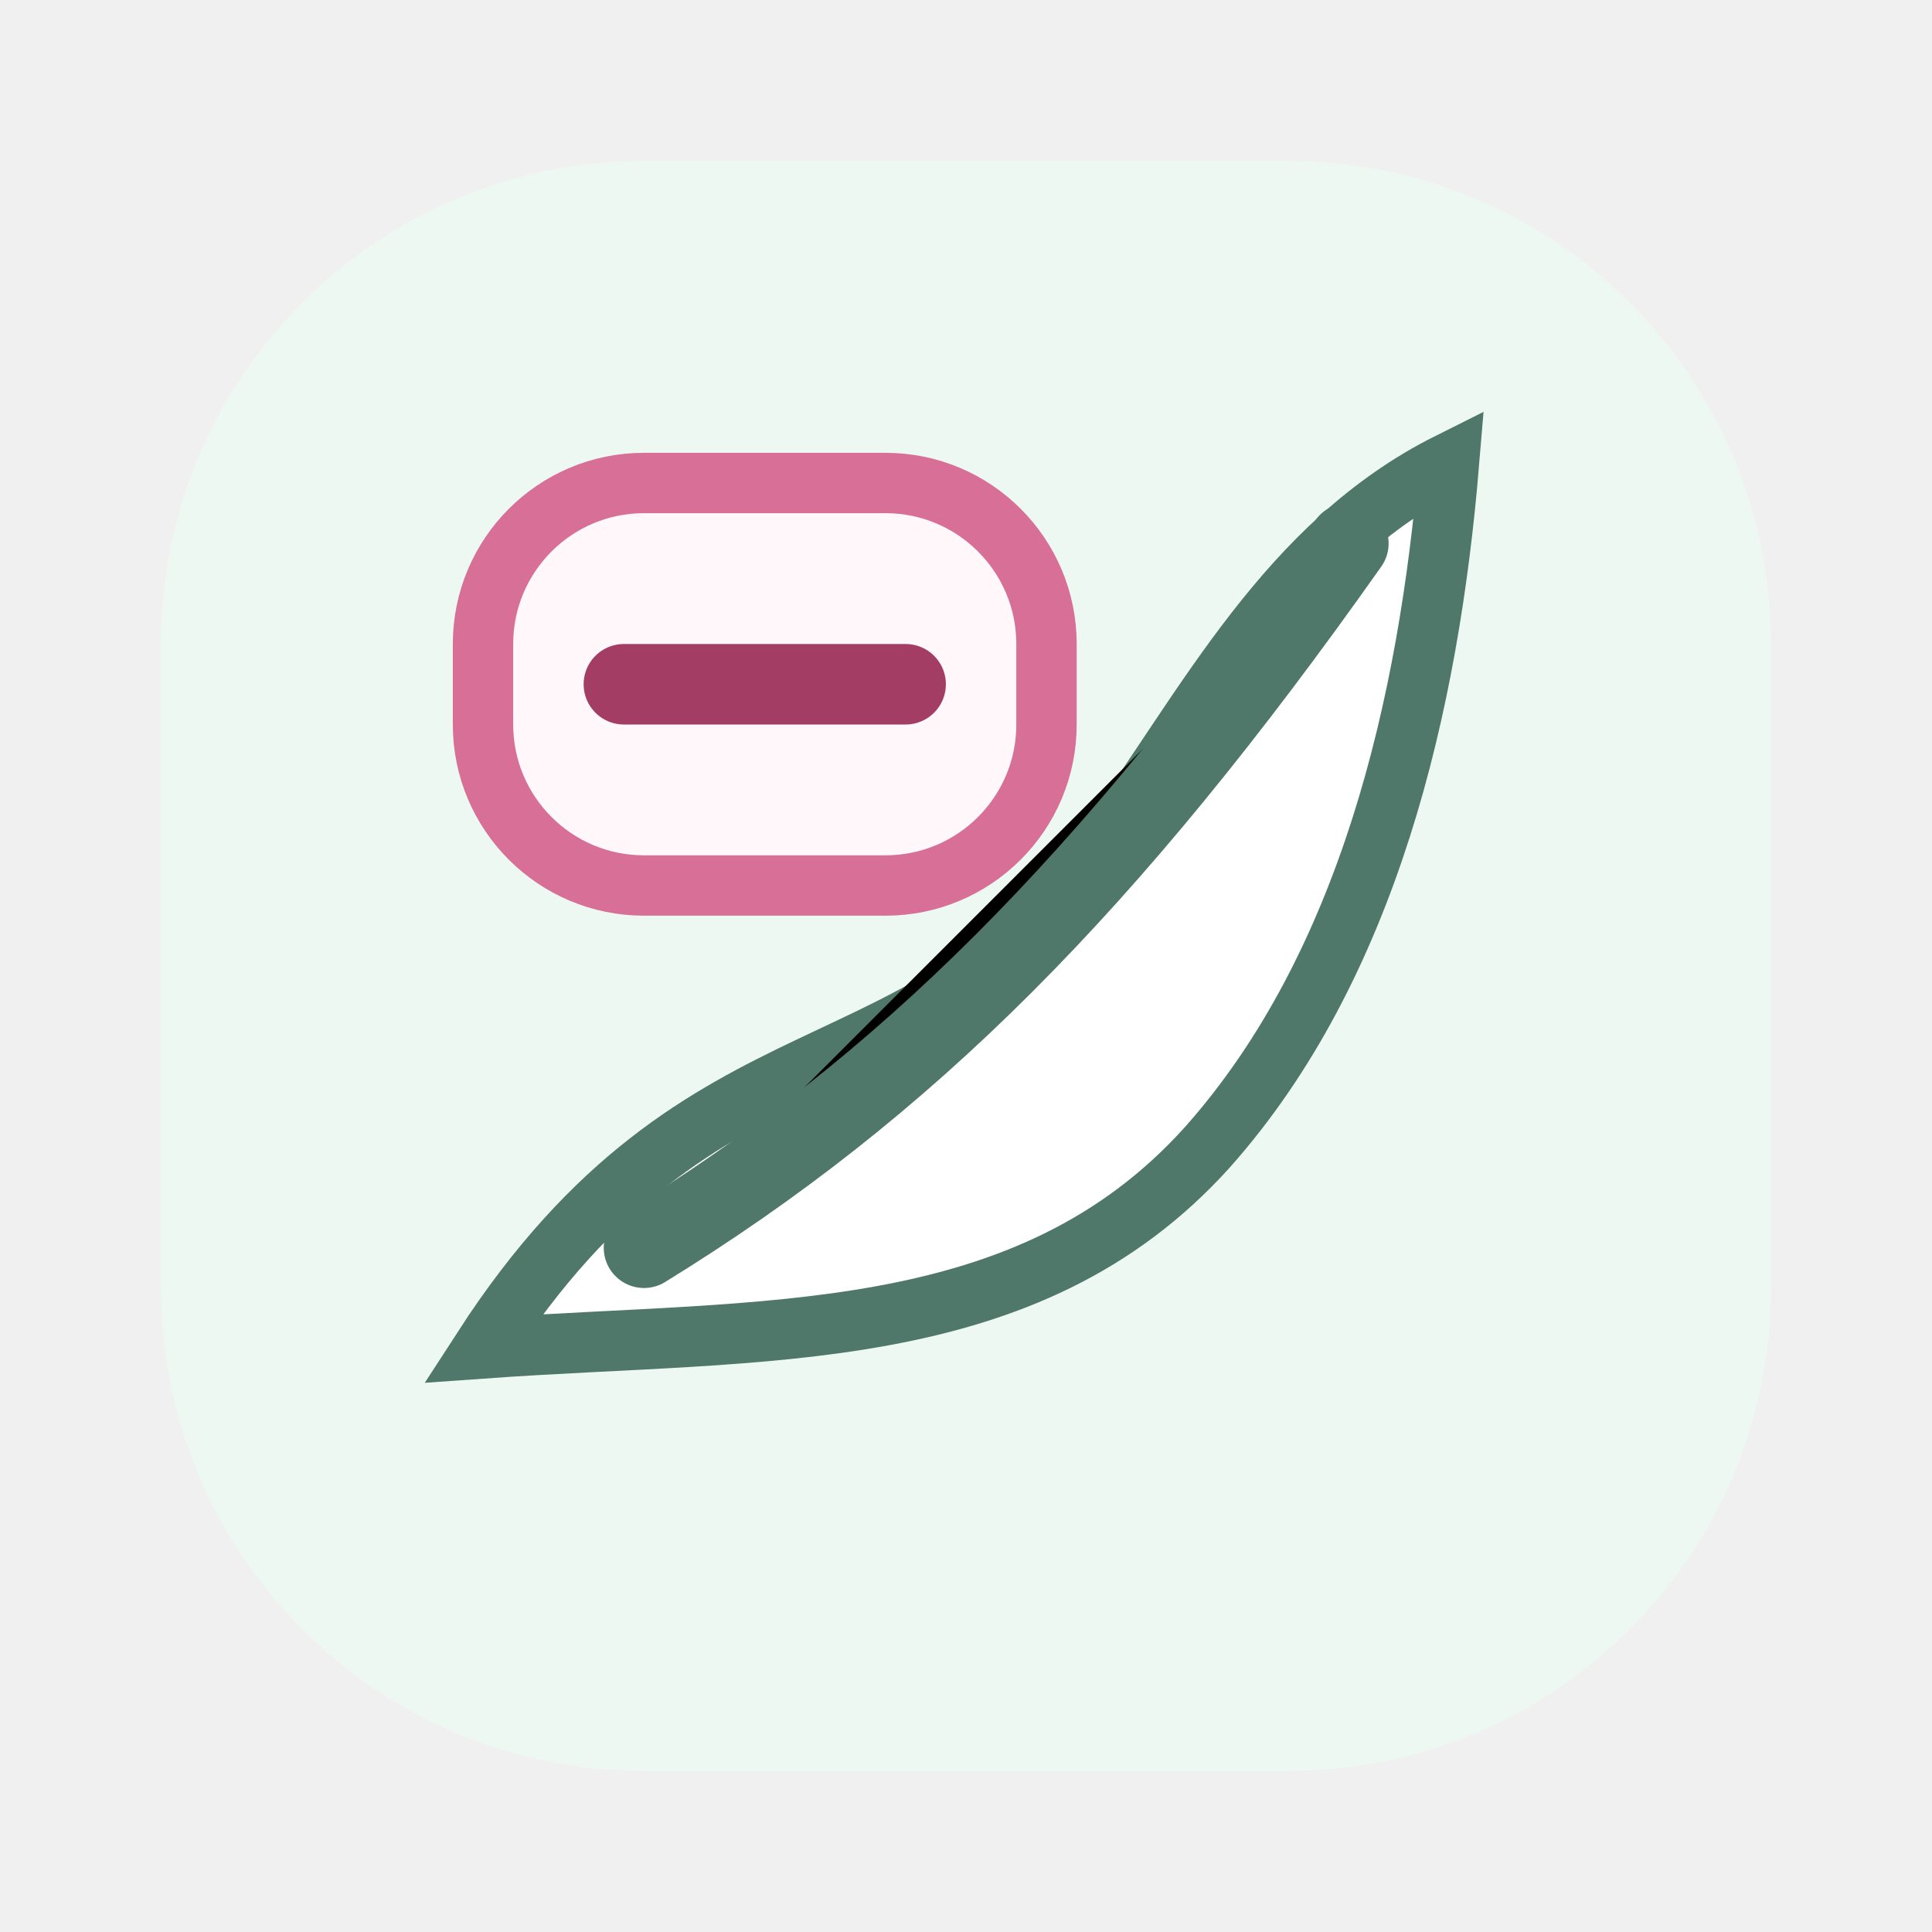
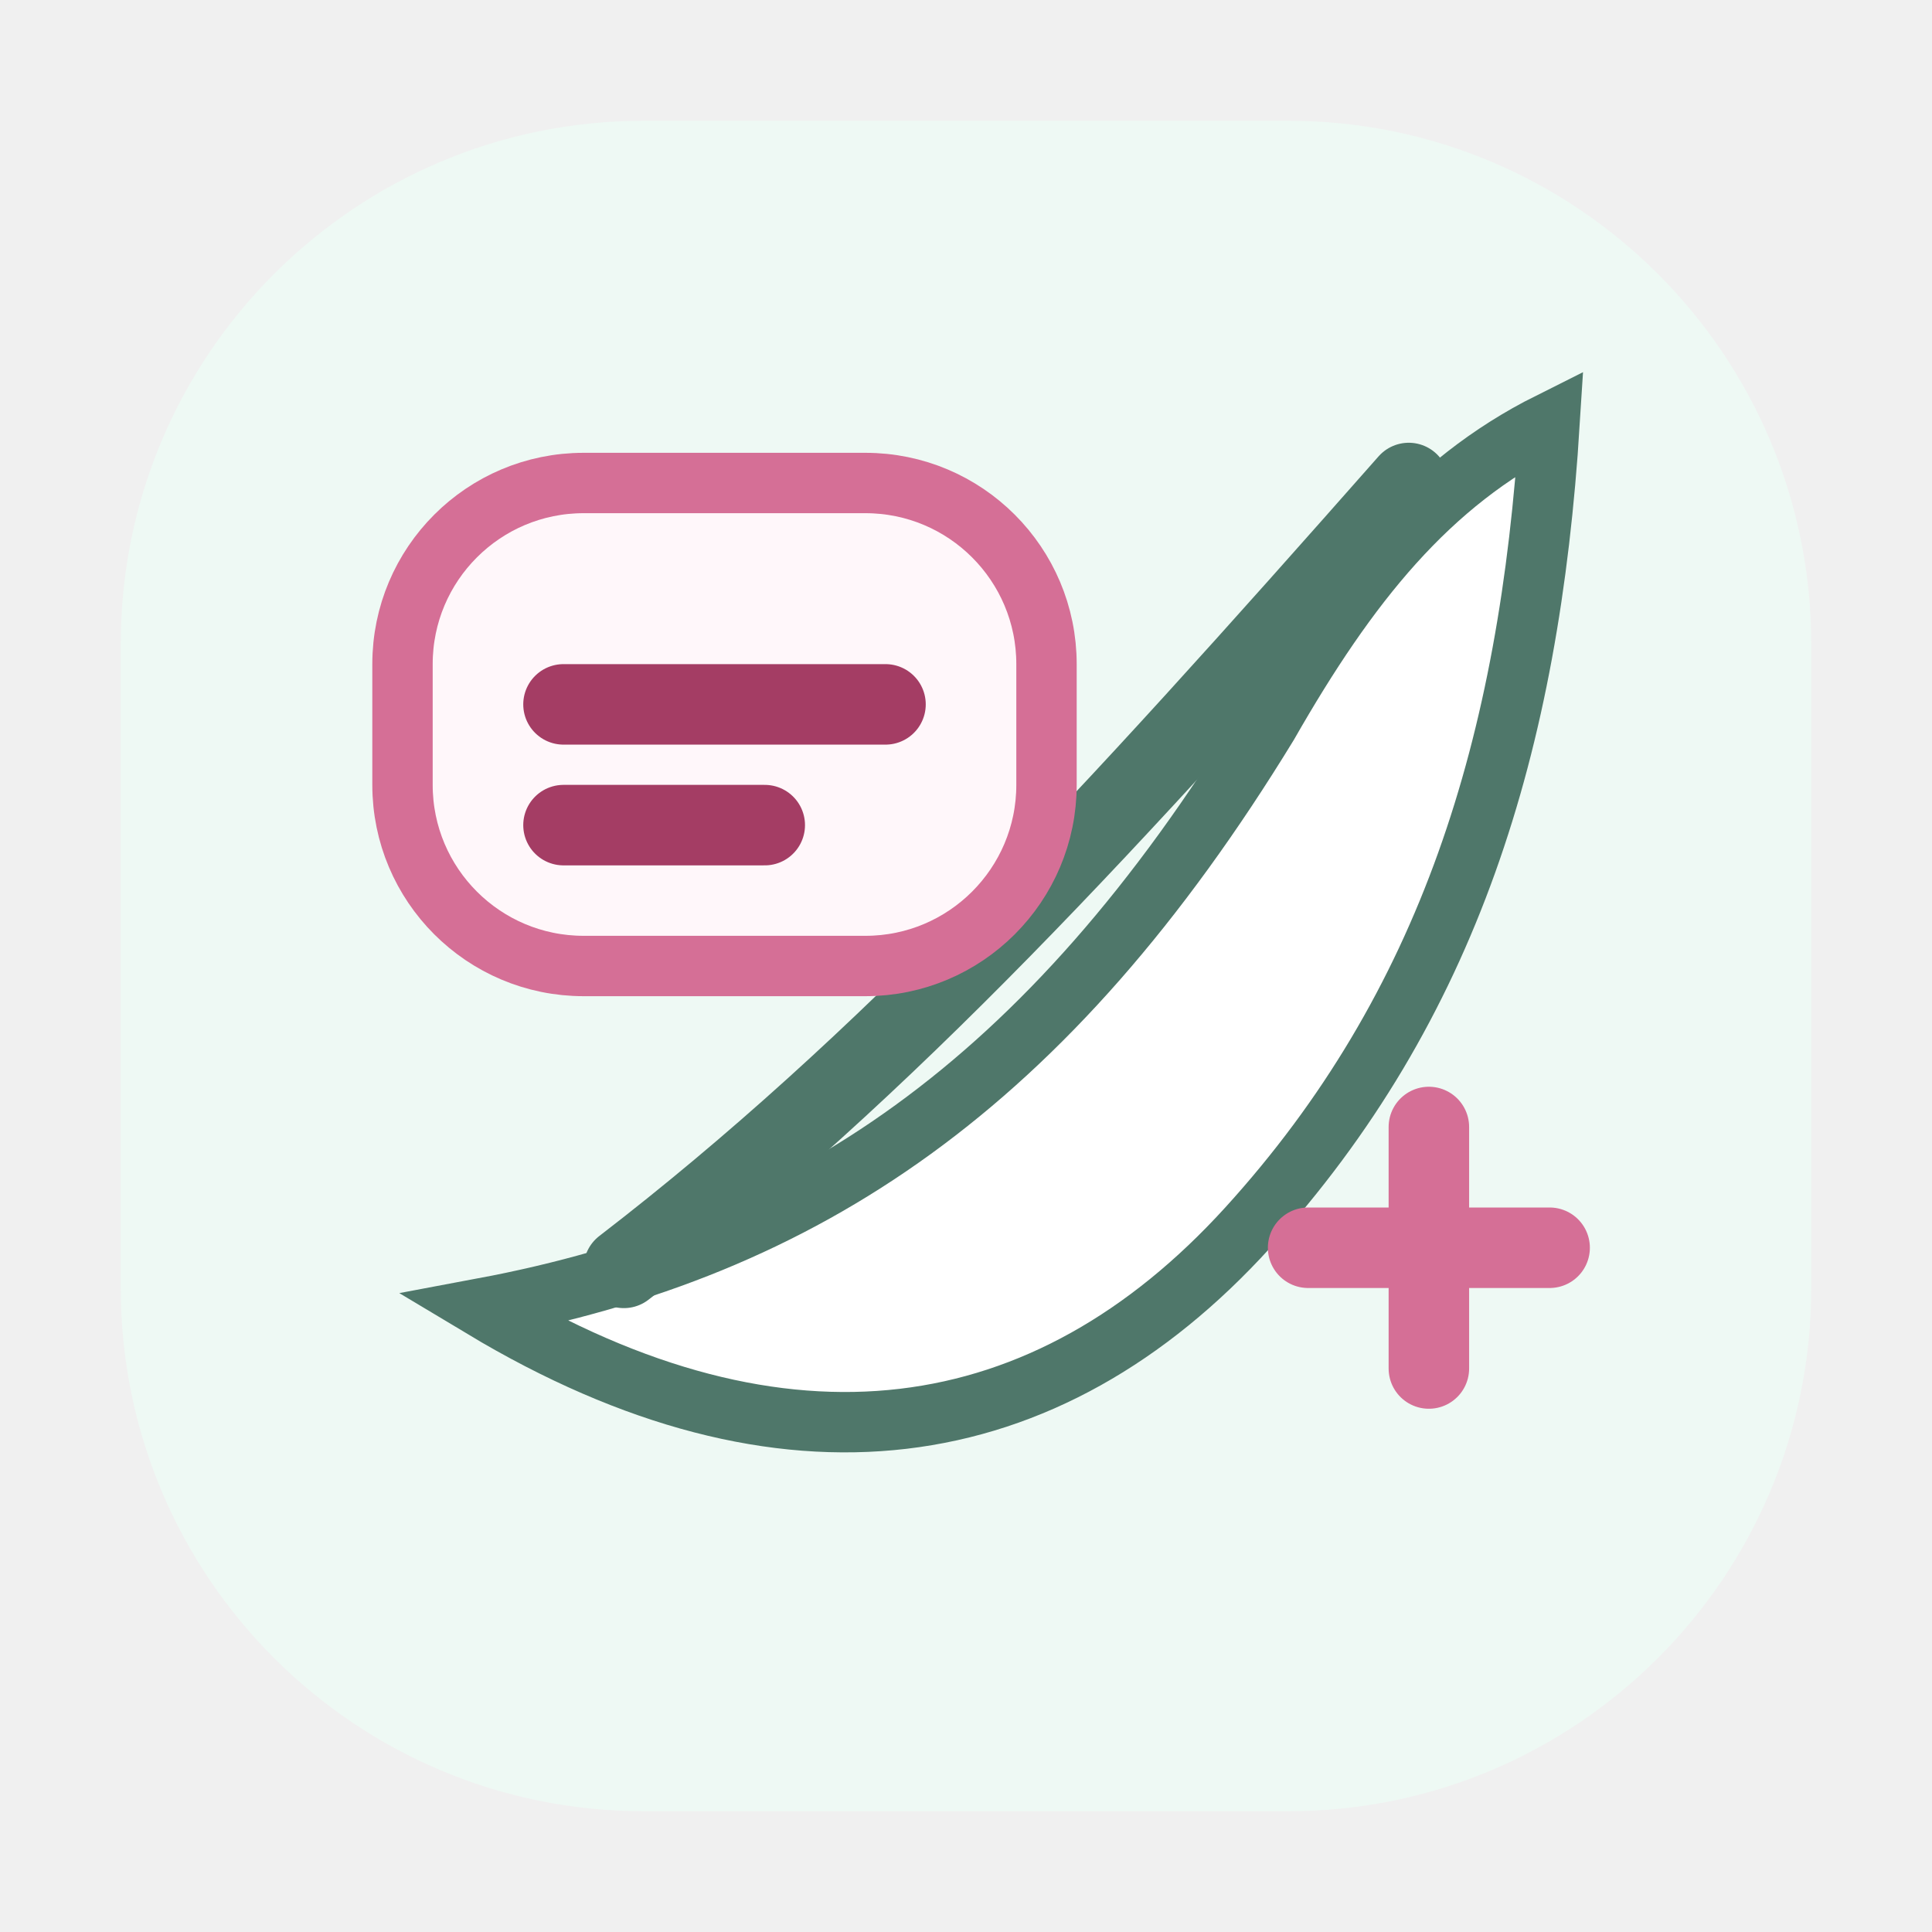
<svg xmlns="http://www.w3.org/2000/svg" viewBox="0 0 96 96" role="img" aria-label="AI反省会">
-   <rect x="8" y="8" width="80" height="80" rx="24" fill="#eef8f3" />
-   <path d="M24 67c11-17 22-12 31-25 5-7 9-15 17-19-1 12-4 25-12 34-9 10-22 9-36 10Z" fill="#fff" stroke="#4f776a" stroke-width="3" />
-   <path d="M32 62c13-8 23-18 35-35" stroke="#4f776a" stroke-width="4" stroke-linecap="round" />
-   <rect x="24" y="24" width="28" height="20" rx="8" fill="#fff7fa" stroke="#d76f96" stroke-width="3" />
-   <path d="M31 34h14" stroke="#a43d64" stroke-width="4" stroke-linecap="round" />
+   <rect x="6" y="6" width="84" height="84" rx="26" fill="#eef9f4" />
+   <path d="M24 65c16-3 28-11 39-29 4-7 8-12 14-15-1 16-5 29-15 40-10 11-23 13-38 4Z" fill="#fff" stroke="#4f776a" stroke-width="3" />
+   <path d="M31 63c13-10 24-22 39-39" stroke="#4f776a" stroke-width="4" stroke-linecap="round" />
+   <rect x="20" y="24" width="32" height="24" rx="9" fill="#fff7fa" stroke="#d56f96" stroke-width="3" />
+   <path d="M28 35h16M28 41h10" stroke="#a43d64" stroke-width="4" stroke-linecap="round" />
+   <path d="M65 62h12M71 56v12" stroke="#d56f96" stroke-width="4" stroke-linecap="round" />
</svg>
